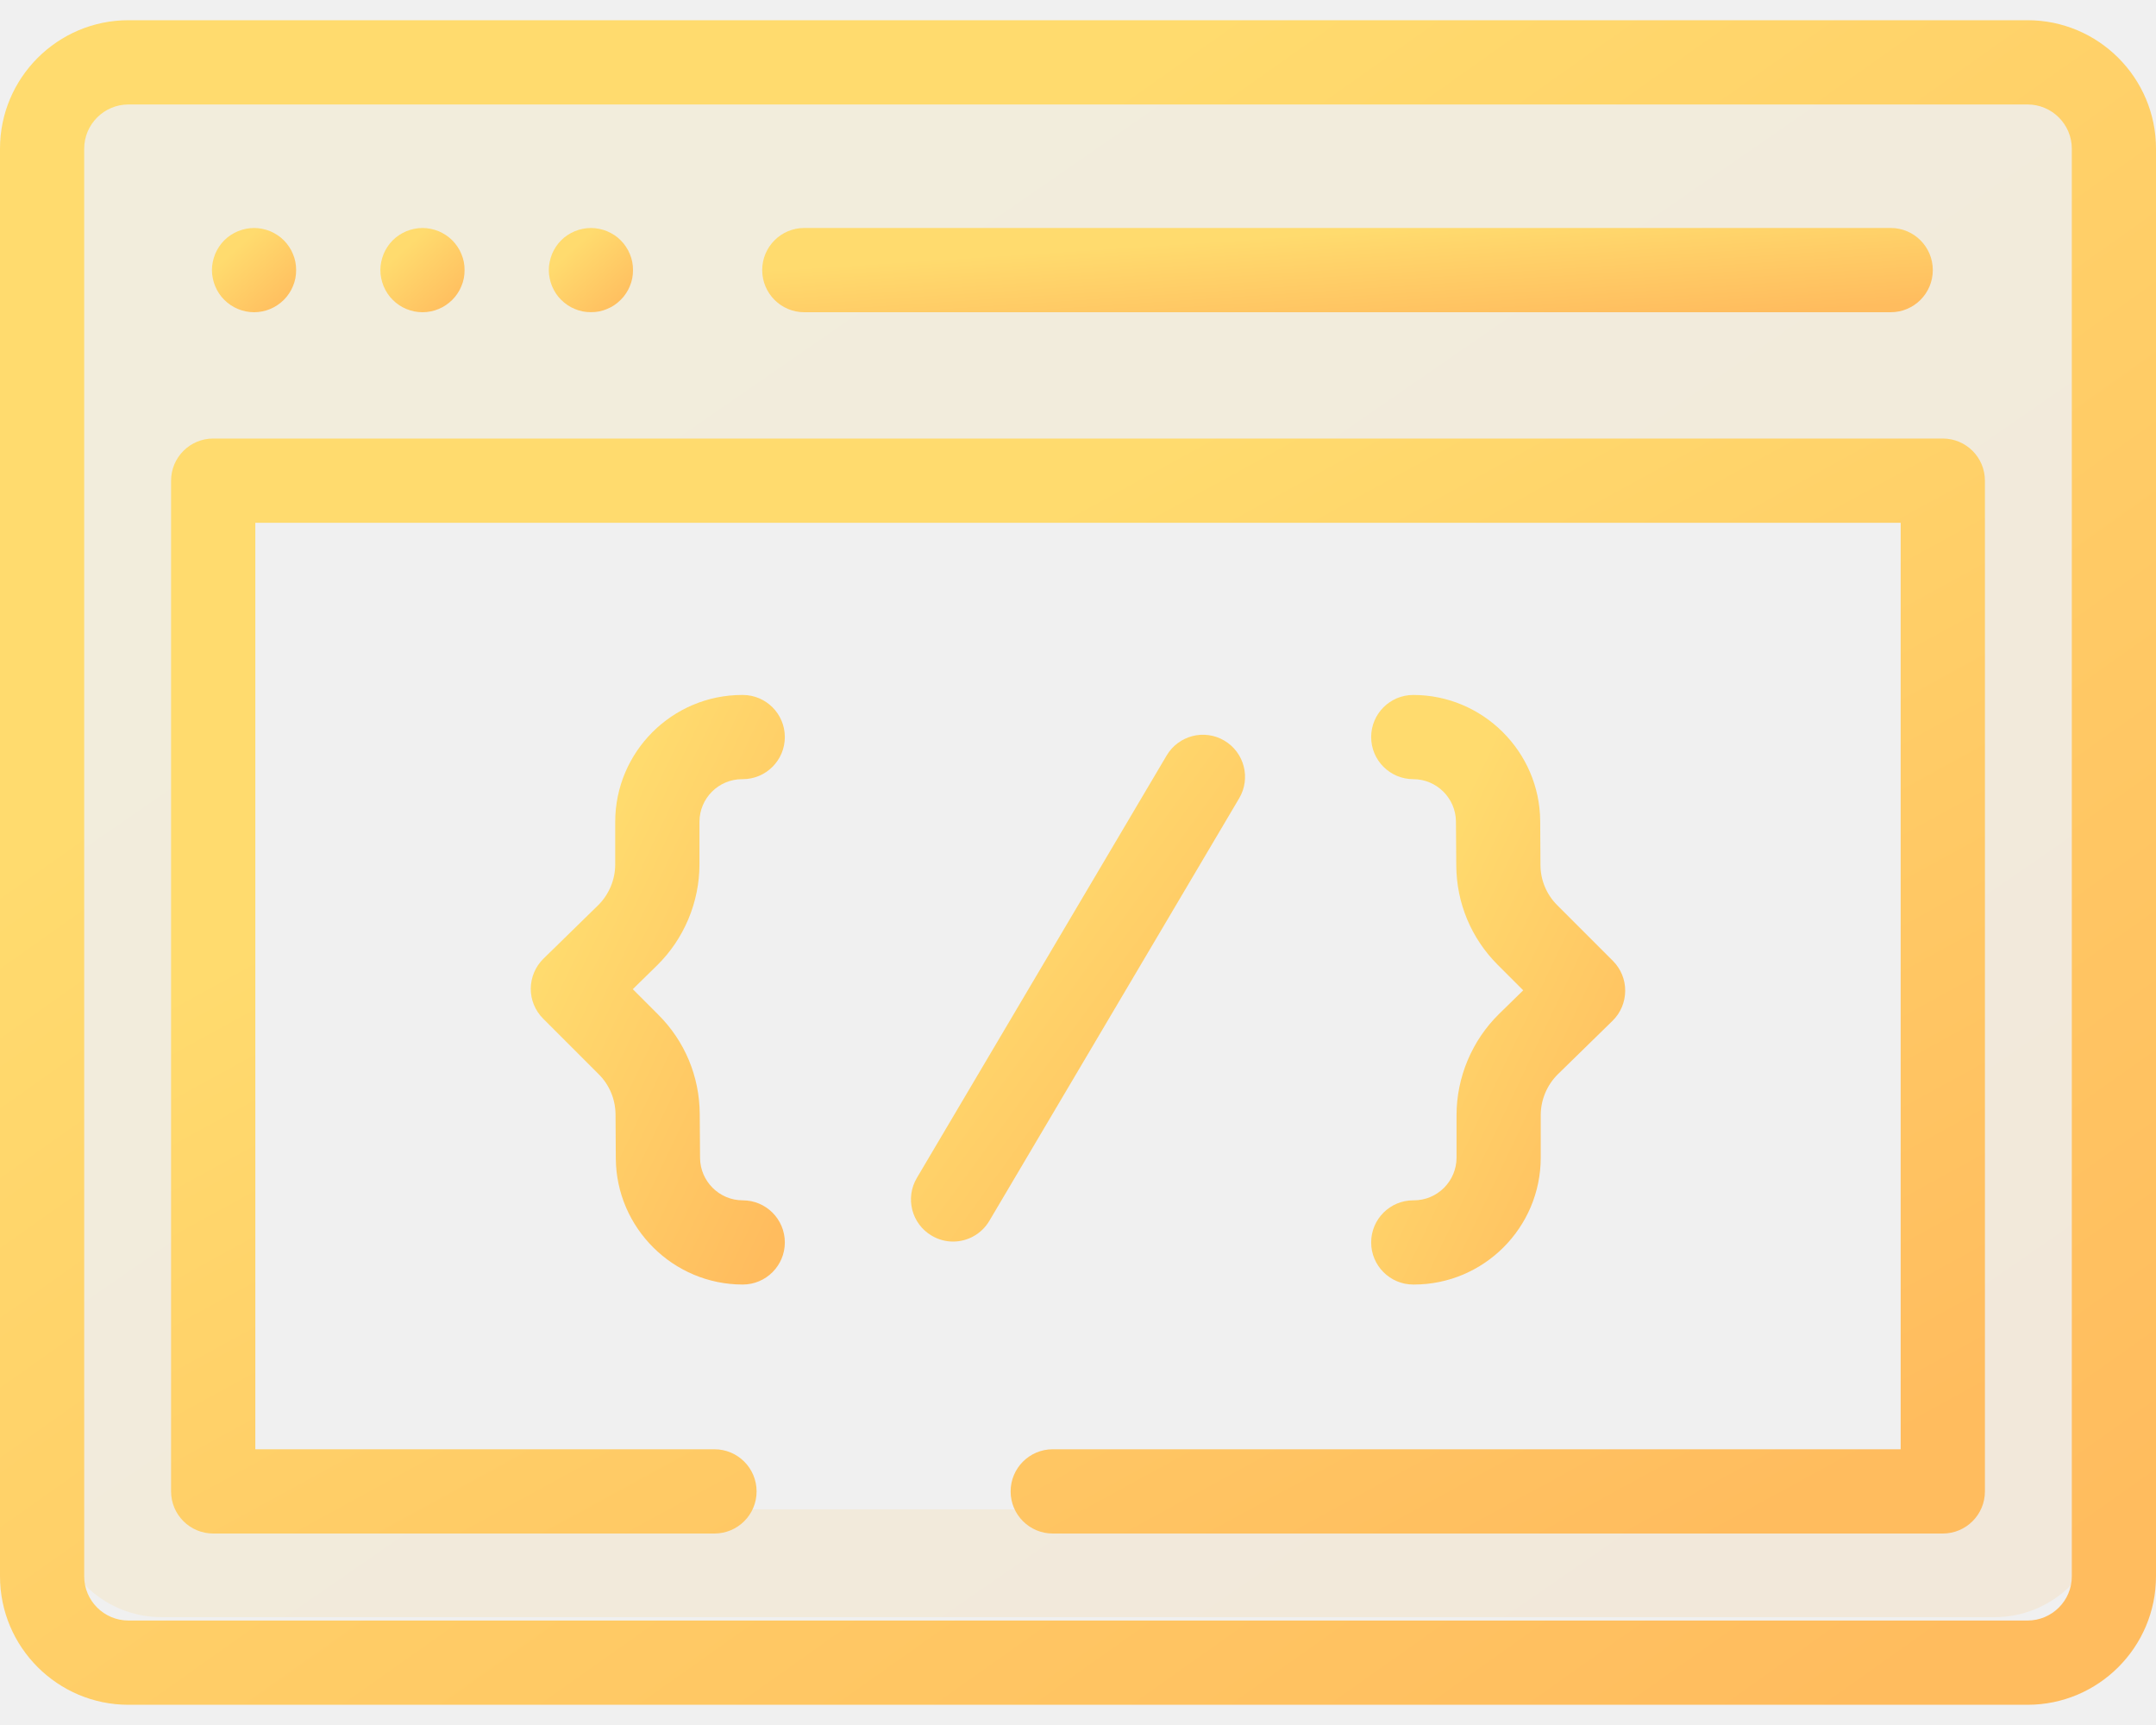
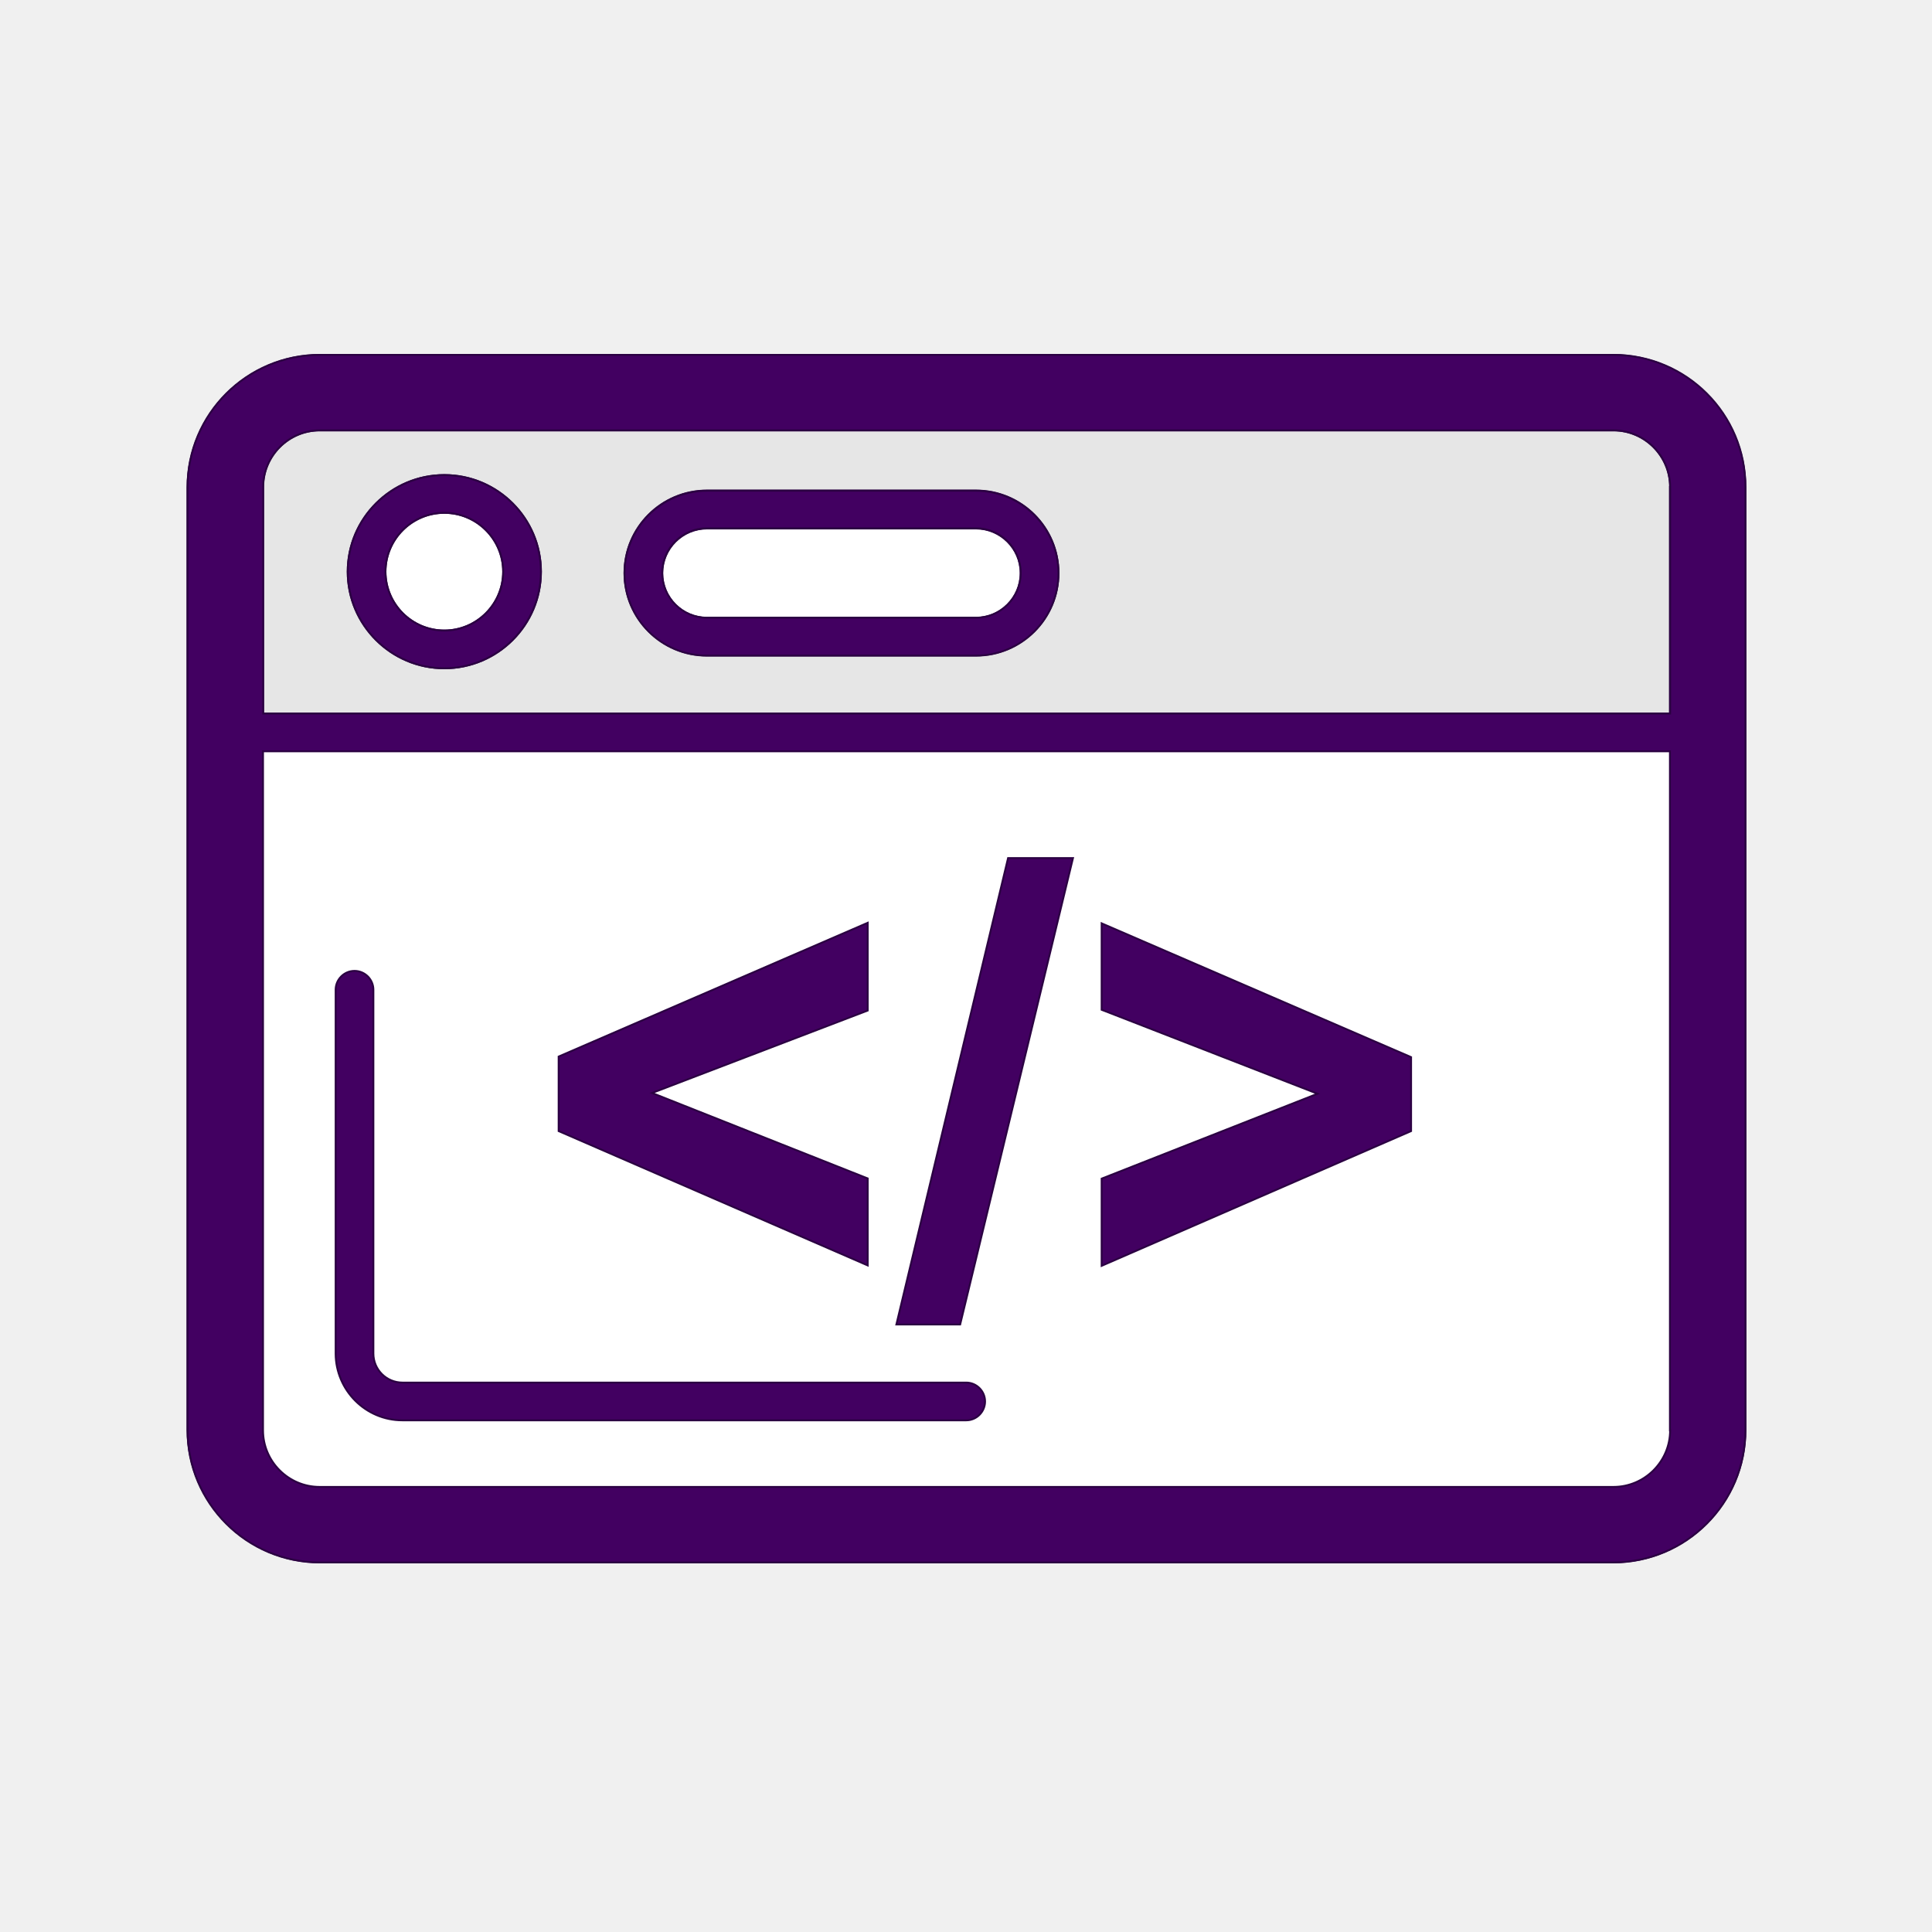
- <svg xmlns="http://www.w3.org/2000/svg" width="40" height="32" viewBox="0 0 40 32" fill="none">
-   <path opacity="0.15" fill-rule="evenodd" clip-rule="evenodd" d="M3 1C1.895 1 1 1.895 1 3V28C1 29.105 1.895 30 3 30H37C38.105 30 39 29.105 39 28V3C39 1.895 38.105 1 37 1H3ZM36 9H4V28H36V9Z" fill="url(#paint0_linear)" />
-   <path d="M37.617 0.375H2.383C1.069 0.375 0 1.444 0 2.758V29.242C0 30.556 1.069 31.625 2.383 31.625H37.617C38.931 31.625 40 30.556 40 29.242V2.758C40 1.444 38.931 0.375 37.617 0.375ZM38.438 29.242C38.438 29.695 38.069 30.062 37.617 30.062H2.383C1.931 30.062 1.562 29.695 1.562 29.242V2.758C1.562 2.306 1.931 1.938 2.383 1.938H37.617C38.069 1.938 38.438 2.306 38.438 2.758V29.242Z" fill="url(#paint1_linear)" />
-   <path d="M14.922 5.792H35.078C35.51 5.792 35.859 5.442 35.859 5.01C35.859 4.579 35.51 4.229 35.078 4.229H14.922C14.49 4.229 14.141 4.579 14.141 5.01C14.141 5.442 14.49 5.792 14.922 5.792Z" fill="url(#paint2_linear)" />
-   <path d="M3.992 5.309C4.012 5.356 4.036 5.402 4.064 5.444C4.092 5.487 4.125 5.527 4.161 5.562C4.306 5.709 4.508 5.792 4.713 5.792C4.765 5.792 4.816 5.787 4.866 5.777C4.916 5.767 4.966 5.752 5.013 5.732C5.06 5.713 5.105 5.688 5.147 5.66C5.19 5.631 5.23 5.598 5.266 5.563C5.302 5.527 5.334 5.487 5.363 5.444C5.392 5.402 5.416 5.356 5.435 5.309C5.455 5.262 5.47 5.213 5.48 5.163C5.49 5.113 5.494 5.061 5.494 5.01C5.494 4.959 5.49 4.908 5.48 4.858C5.47 4.808 5.455 4.759 5.435 4.712C5.416 4.664 5.392 4.619 5.363 4.577C5.334 4.534 5.302 4.494 5.266 4.458C5.23 4.422 5.19 4.389 5.147 4.361C5.105 4.333 5.06 4.309 5.013 4.289C4.966 4.27 4.916 4.255 4.866 4.245C4.766 4.224 4.662 4.224 4.561 4.245C4.511 4.255 4.462 4.27 4.415 4.289C4.367 4.309 4.322 4.333 4.28 4.361C4.237 4.389 4.197 4.422 4.161 4.458C4.125 4.494 4.092 4.534 4.064 4.577C4.036 4.619 4.012 4.664 3.992 4.712C3.973 4.759 3.958 4.808 3.948 4.858C3.937 4.908 3.932 4.959 3.932 5.01C3.932 5.061 3.937 5.113 3.948 5.163C3.958 5.213 3.973 5.262 3.992 5.309Z" fill="url(#paint3_linear)" />
-   <path d="M7.117 5.309C7.137 5.356 7.161 5.402 7.189 5.444C7.217 5.487 7.25 5.527 7.286 5.562C7.431 5.709 7.633 5.792 7.838 5.792C7.89 5.792 7.941 5.787 7.991 5.777C8.041 5.767 8.091 5.752 8.138 5.732C8.185 5.713 8.23 5.688 8.272 5.66C8.315 5.631 8.355 5.598 8.391 5.563C8.427 5.527 8.459 5.487 8.488 5.444C8.517 5.402 8.541 5.356 8.56 5.309C8.58 5.262 8.595 5.213 8.605 5.163C8.615 5.113 8.619 5.061 8.619 5.01C8.619 4.959 8.615 4.908 8.605 4.858C8.595 4.808 8.58 4.759 8.56 4.712C8.541 4.664 8.517 4.619 8.488 4.577C8.459 4.534 8.427 4.494 8.391 4.458C8.355 4.422 8.315 4.389 8.272 4.361C8.23 4.333 8.185 4.309 8.138 4.289C8.091 4.27 8.041 4.255 7.991 4.245C7.891 4.224 7.787 4.224 7.686 4.245C7.636 4.255 7.587 4.27 7.54 4.289C7.492 4.309 7.447 4.333 7.405 4.361C7.362 4.389 7.322 4.422 7.286 4.458C7.25 4.494 7.217 4.534 7.189 4.577C7.161 4.619 7.137 4.664 7.117 4.712C7.098 4.759 7.083 4.808 7.073 4.858C7.062 4.908 7.057 4.959 7.057 5.01C7.057 5.061 7.062 5.113 7.073 5.163C7.083 5.213 7.098 5.262 7.117 5.309Z" fill="url(#paint4_linear)" />
-   <path d="M10.242 5.309C10.262 5.356 10.286 5.402 10.314 5.444C10.342 5.487 10.375 5.527 10.411 5.562C10.447 5.598 10.487 5.631 10.53 5.66C10.572 5.688 10.617 5.713 10.665 5.732C10.712 5.752 10.761 5.767 10.811 5.777C10.861 5.787 10.912 5.791 10.963 5.791C11.015 5.791 11.066 5.787 11.116 5.777C11.166 5.767 11.216 5.752 11.262 5.732C11.309 5.713 11.355 5.688 11.398 5.66C11.44 5.631 11.48 5.598 11.516 5.562C11.552 5.527 11.585 5.487 11.613 5.444C11.642 5.402 11.666 5.356 11.685 5.309C11.705 5.262 11.72 5.213 11.73 5.163C11.74 5.113 11.744 5.061 11.744 5.01C11.744 4.959 11.74 4.908 11.73 4.858C11.72 4.808 11.705 4.759 11.685 4.712C11.666 4.664 11.642 4.619 11.613 4.577C11.585 4.534 11.552 4.494 11.516 4.458C11.48 4.422 11.44 4.389 11.398 4.361C11.355 4.333 11.309 4.309 11.262 4.289C11.216 4.27 11.166 4.255 11.116 4.245C11.016 4.224 10.912 4.224 10.811 4.245C10.761 4.255 10.712 4.27 10.665 4.289C10.617 4.309 10.572 4.333 10.53 4.361C10.487 4.389 10.447 4.422 10.411 4.458C10.375 4.494 10.342 4.534 10.314 4.577C10.286 4.619 10.262 4.664 10.242 4.712C10.223 4.759 10.208 4.808 10.198 4.858C10.187 4.908 10.182 4.959 10.182 5.01C10.182 5.061 10.187 5.113 10.198 5.163C10.208 5.213 10.223 5.262 10.242 5.309Z" fill="url(#paint5_linear)" />
-   <path d="M22.715 13.739C22.344 13.519 21.865 13.643 21.645 14.014L17.01 21.852C16.79 22.224 16.913 22.703 17.285 22.922C17.409 22.996 17.546 23.032 17.682 23.032C17.949 23.032 18.209 22.894 18.355 22.648L22.99 14.809C23.21 14.438 23.087 13.959 22.715 13.739Z" fill="url(#paint6_linear)" />
-   <path d="M12.977 16.035V15.246C12.977 14.809 13.332 14.454 13.769 14.454H13.78C14.211 14.454 14.561 14.104 14.561 13.673C14.561 13.242 14.211 12.892 13.78 12.892H13.769C12.471 12.892 11.414 13.948 11.414 15.246V16.035C11.414 16.319 11.298 16.596 11.095 16.795L10.082 17.785C9.933 17.931 9.849 18.131 9.847 18.34C9.846 18.548 9.929 18.749 10.076 18.896L11.108 19.928C11.307 20.126 11.417 20.391 11.42 20.672L11.425 21.491C11.434 22.78 12.49 23.829 13.78 23.829C14.211 23.829 14.561 23.479 14.561 23.048C14.561 22.616 14.211 22.267 13.78 22.267C13.346 22.267 12.991 21.914 12.988 21.48L12.982 20.661C12.977 19.966 12.704 19.313 12.213 18.823L11.74 18.35L12.187 17.912C12.689 17.421 12.977 16.737 12.977 16.035Z" fill="url(#paint7_linear)" />
-   <path d="M27.023 20.686V21.474C27.023 21.911 26.668 22.267 26.231 22.267H26.22C25.789 22.267 25.439 22.616 25.439 23.048C25.439 23.479 25.789 23.829 26.22 23.829H26.231C27.529 23.829 28.585 22.773 28.585 21.474V20.686C28.585 20.402 28.702 20.125 28.905 19.926L29.918 18.936C30.067 18.79 30.151 18.59 30.152 18.381C30.154 18.172 30.071 17.972 29.923 17.824L28.892 16.793C28.693 16.595 28.582 16.33 28.58 16.049L28.575 15.23C28.566 13.941 27.509 12.892 26.22 12.892C25.789 12.892 25.439 13.242 25.439 13.673C25.439 14.104 25.789 14.454 26.22 14.454C26.654 14.454 27.009 14.807 27.012 15.241L27.018 16.059C27.023 16.754 27.296 17.407 27.787 17.898L28.26 18.371L27.812 18.809C27.311 19.3 27.023 19.984 27.023 20.686Z" fill="url(#paint8_linear)" />
-   <path d="M36.044 8.135H3.956C3.524 8.135 3.174 8.485 3.174 8.917V27.667C3.174 28.098 3.524 28.448 3.956 28.448H13.255C13.687 28.448 14.037 28.098 14.037 27.667C14.037 27.235 13.687 26.885 13.255 26.885H4.737V9.698H35.263V26.885H19.531C19.1 26.885 18.75 27.235 18.75 27.667C18.75 28.098 19.1 28.448 19.531 28.448H36.044C36.476 28.448 36.826 28.098 36.826 27.667V8.917C36.826 8.485 36.476 8.135 36.044 8.135Z" fill="url(#paint9_linear)" />
-   <defs>
-     <linearGradient id="paint0_linear" x1="3.153" y1="1" x2="26.689" y2="35.054" gradientUnits="userSpaceOnUse">
-       <stop offset="0.259" stop-color="#FFDB6E" />
-       <stop offset="1" stop-color="#FFBC5E" />
-     </linearGradient>
-     <linearGradient id="paint1_linear" x1="2.267" y1="0.375" x2="27.833" y2="36.511" gradientUnits="userSpaceOnUse">
-       <stop offset="0.259" stop-color="#FFDB6E" />
-       <stop offset="1" stop-color="#FFBC5E" />
-     </linearGradient>
-     <linearGradient id="paint2_linear" x1="15.371" y1="4.229" x2="15.547" y2="6.929" gradientUnits="userSpaceOnUse">
-       <stop offset="0.259" stop-color="#FFDB6E" />
-       <stop offset="1" stop-color="#FFBC5E" />
-     </linearGradient>
-     <linearGradient id="paint3_linear" x1="4.02" y1="4.229" x2="5.369" y2="5.719" gradientUnits="userSpaceOnUse">
-       <stop offset="0.259" stop-color="#FFDB6E" />
-       <stop offset="1" stop-color="#FFBC5E" />
-     </linearGradient>
-     <linearGradient id="paint4_linear" x1="7.145" y1="4.229" x2="8.494" y2="5.719" gradientUnits="userSpaceOnUse">
-       <stop offset="0.259" stop-color="#FFDB6E" />
-       <stop offset="1" stop-color="#FFBC5E" />
-     </linearGradient>
-     <linearGradient id="paint5_linear" x1="10.27" y1="4.229" x2="11.619" y2="5.719" gradientUnits="userSpaceOnUse">
-       <stop offset="0.259" stop-color="#FFDB6E" />
-       <stop offset="1" stop-color="#FFBC5E" />
-     </linearGradient>
-     <linearGradient id="paint6_linear" x1="17.252" y1="13.63" x2="25.014" y2="19.281" gradientUnits="userSpaceOnUse">
-       <stop offset="0.259" stop-color="#FFDB6E" />
-       <stop offset="1" stop-color="#FFBC5E" />
-     </linearGradient>
-     <linearGradient id="paint7_linear" x1="10.114" y1="12.892" x2="17.479" y2="16.396" gradientUnits="userSpaceOnUse">
-       <stop offset="0.259" stop-color="#FFDB6E" />
-       <stop offset="1" stop-color="#FFBC5E" />
-     </linearGradient>
-     <linearGradient id="paint8_linear" x1="25.706" y1="12.892" x2="33.07" y2="16.396" gradientUnits="userSpaceOnUse">
-       <stop offset="0.259" stop-color="#FFDB6E" />
-       <stop offset="1" stop-color="#FFBC5E" />
-     </linearGradient>
-     <linearGradient id="paint9_linear" x1="5.081" y1="8.135" x2="19.915" y2="35.272" gradientUnits="userSpaceOnUse">
-       <stop offset="0.259" stop-color="#FFDB6E" />
-       <stop offset="1" stop-color="#FFBC5E" />
-     </linearGradient>
-   </defs>
+ <svg xmlns="http://www.w3.org/2000/svg" width="100px" height="100px" viewBox="0 0 1024 1024" class="icon" version="1.1" fill="#2b0042" stroke="#2b0042">
+   <g id="SVGRepo_bgCarrier" stroke-width="0" />
+   <g id="SVGRepo_tracerCarrier" stroke-linecap="round" stroke-linejoin="round" />
+   <g id="SVGRepo_iconCarrier">
+     <path d="M854.7 828.1H169.9c-38.9 0-70.5-31.6-70.5-70.5v-499c0-38.9 31.6-70.5 70.5-70.5h684.7c38.9 0 70.5 31.6 70.5 70.5v499c0.1 38.9-31.5 70.5-70.4 70.5z" fill="#FFFFFF" />
+     <path d="M885.2 258.1c0-16.5-13.5-30-30-30H169.4c-16.5 0-30 13.5-30 30v120.1h745.7V258.1z m-649.7 96.1c-28.2 0-51.2-23-51.2-51.2s23-51.2 51.2-51.2 51.2 23 51.2 51.2-22.9 51.2-51.2 51.2z m281.8-6.8H374.7c-24.1 0-43.7-19.6-43.7-43.7s19.6-43.7 43.7-43.7h142.6c24.1 0 43.7 19.6 43.7 43.7s-19.6 43.7-43.7 43.7z" fill="#E6E6E6" />
+     <path d="M213.3 752.8h298.8c5.5 0 10-4.5 10-10s-4.5-10-10-10H213.3c-8.5 0-15.4-6.9-15.4-15.4V524.6c0-5.5-4.5-10-10-10s-10 4.5-10 10v192.9c0.1 19.4 15.9 35.3 35.4 35.3z" fill="#420061" />
+     <path d="M235.5 271.8c-17.2 0-31.2 14-31.2 31.2s14 31.2 31.2 31.2 31.2-14 31.2-31.2-14-31.2-31.2-31.2z" fill="#FFFFFF" />
+     <path d="M235.5 251.8c-28.2 0-51.2 23-51.2 51.2s23 51.2 51.2 51.2 51.2-23 51.2-51.2-22.9-51.2-51.2-51.2z m0 82.4c-17.2 0-31.2-14-31.2-31.2s14-31.2 31.2-31.2 31.2 14 31.2 31.2-14 31.2-31.2 31.2z" fill="#420061" />
+     <path d="M517.3 280.1H374.7c-13 0-23.7 10.6-23.7 23.7s10.6 23.7 23.7 23.7h142.6c13 0 23.7-10.6 23.7-23.7s-10.7-23.7-23.7-23.7z" fill="#FFFFFF" />
+     <path d="M517.3 260.1H374.7c-24.1 0-43.7 19.6-43.7 43.7s19.6 43.7 43.7 43.7h142.6c24.1 0 43.7-19.6 43.7-43.7s-19.6-43.7-43.7-43.7z m0 67.3H374.7c-13 0-23.7-10.6-23.7-23.7s10.6-23.7 23.7-23.7h142.6c13 0 23.7 10.6 23.7 23.7s-10.7 23.7-23.7 23.7z" fill="#420061" />
+     <path d="M855.2 188.1H169.4c-38.6 0-70 31.4-70 70v500c0 38.6 31.4 70 70 70h685.7c38.6 0 70-31.4 70-70v-500c0.1-38.6-31.3-70-69.9-70z m30 570c0 16.5-13.5 30-30 30H169.4c-16.5 0-30-13.5-30-30V398.2h745.7v359.9z m0-379.9H139.5V258.1c0-16.5 13.5-30 30-30h685.7c16.5 0 30 13.5 30 30v120.1z" fill="#420061" />
+     <path d="M459.9 624.6l-114.3-45.3 114.3-43.7v-46.5L296.1 560v39.5l163.8 71.2zM568.7 454.8h-34.4L475.1 702h33.8zM747.9 560.3l-164-70.9v45.8l114.4 44.5-114.4 45v46.2l164-71.4z" fill="#420061" />
+   </g>
</svg>
